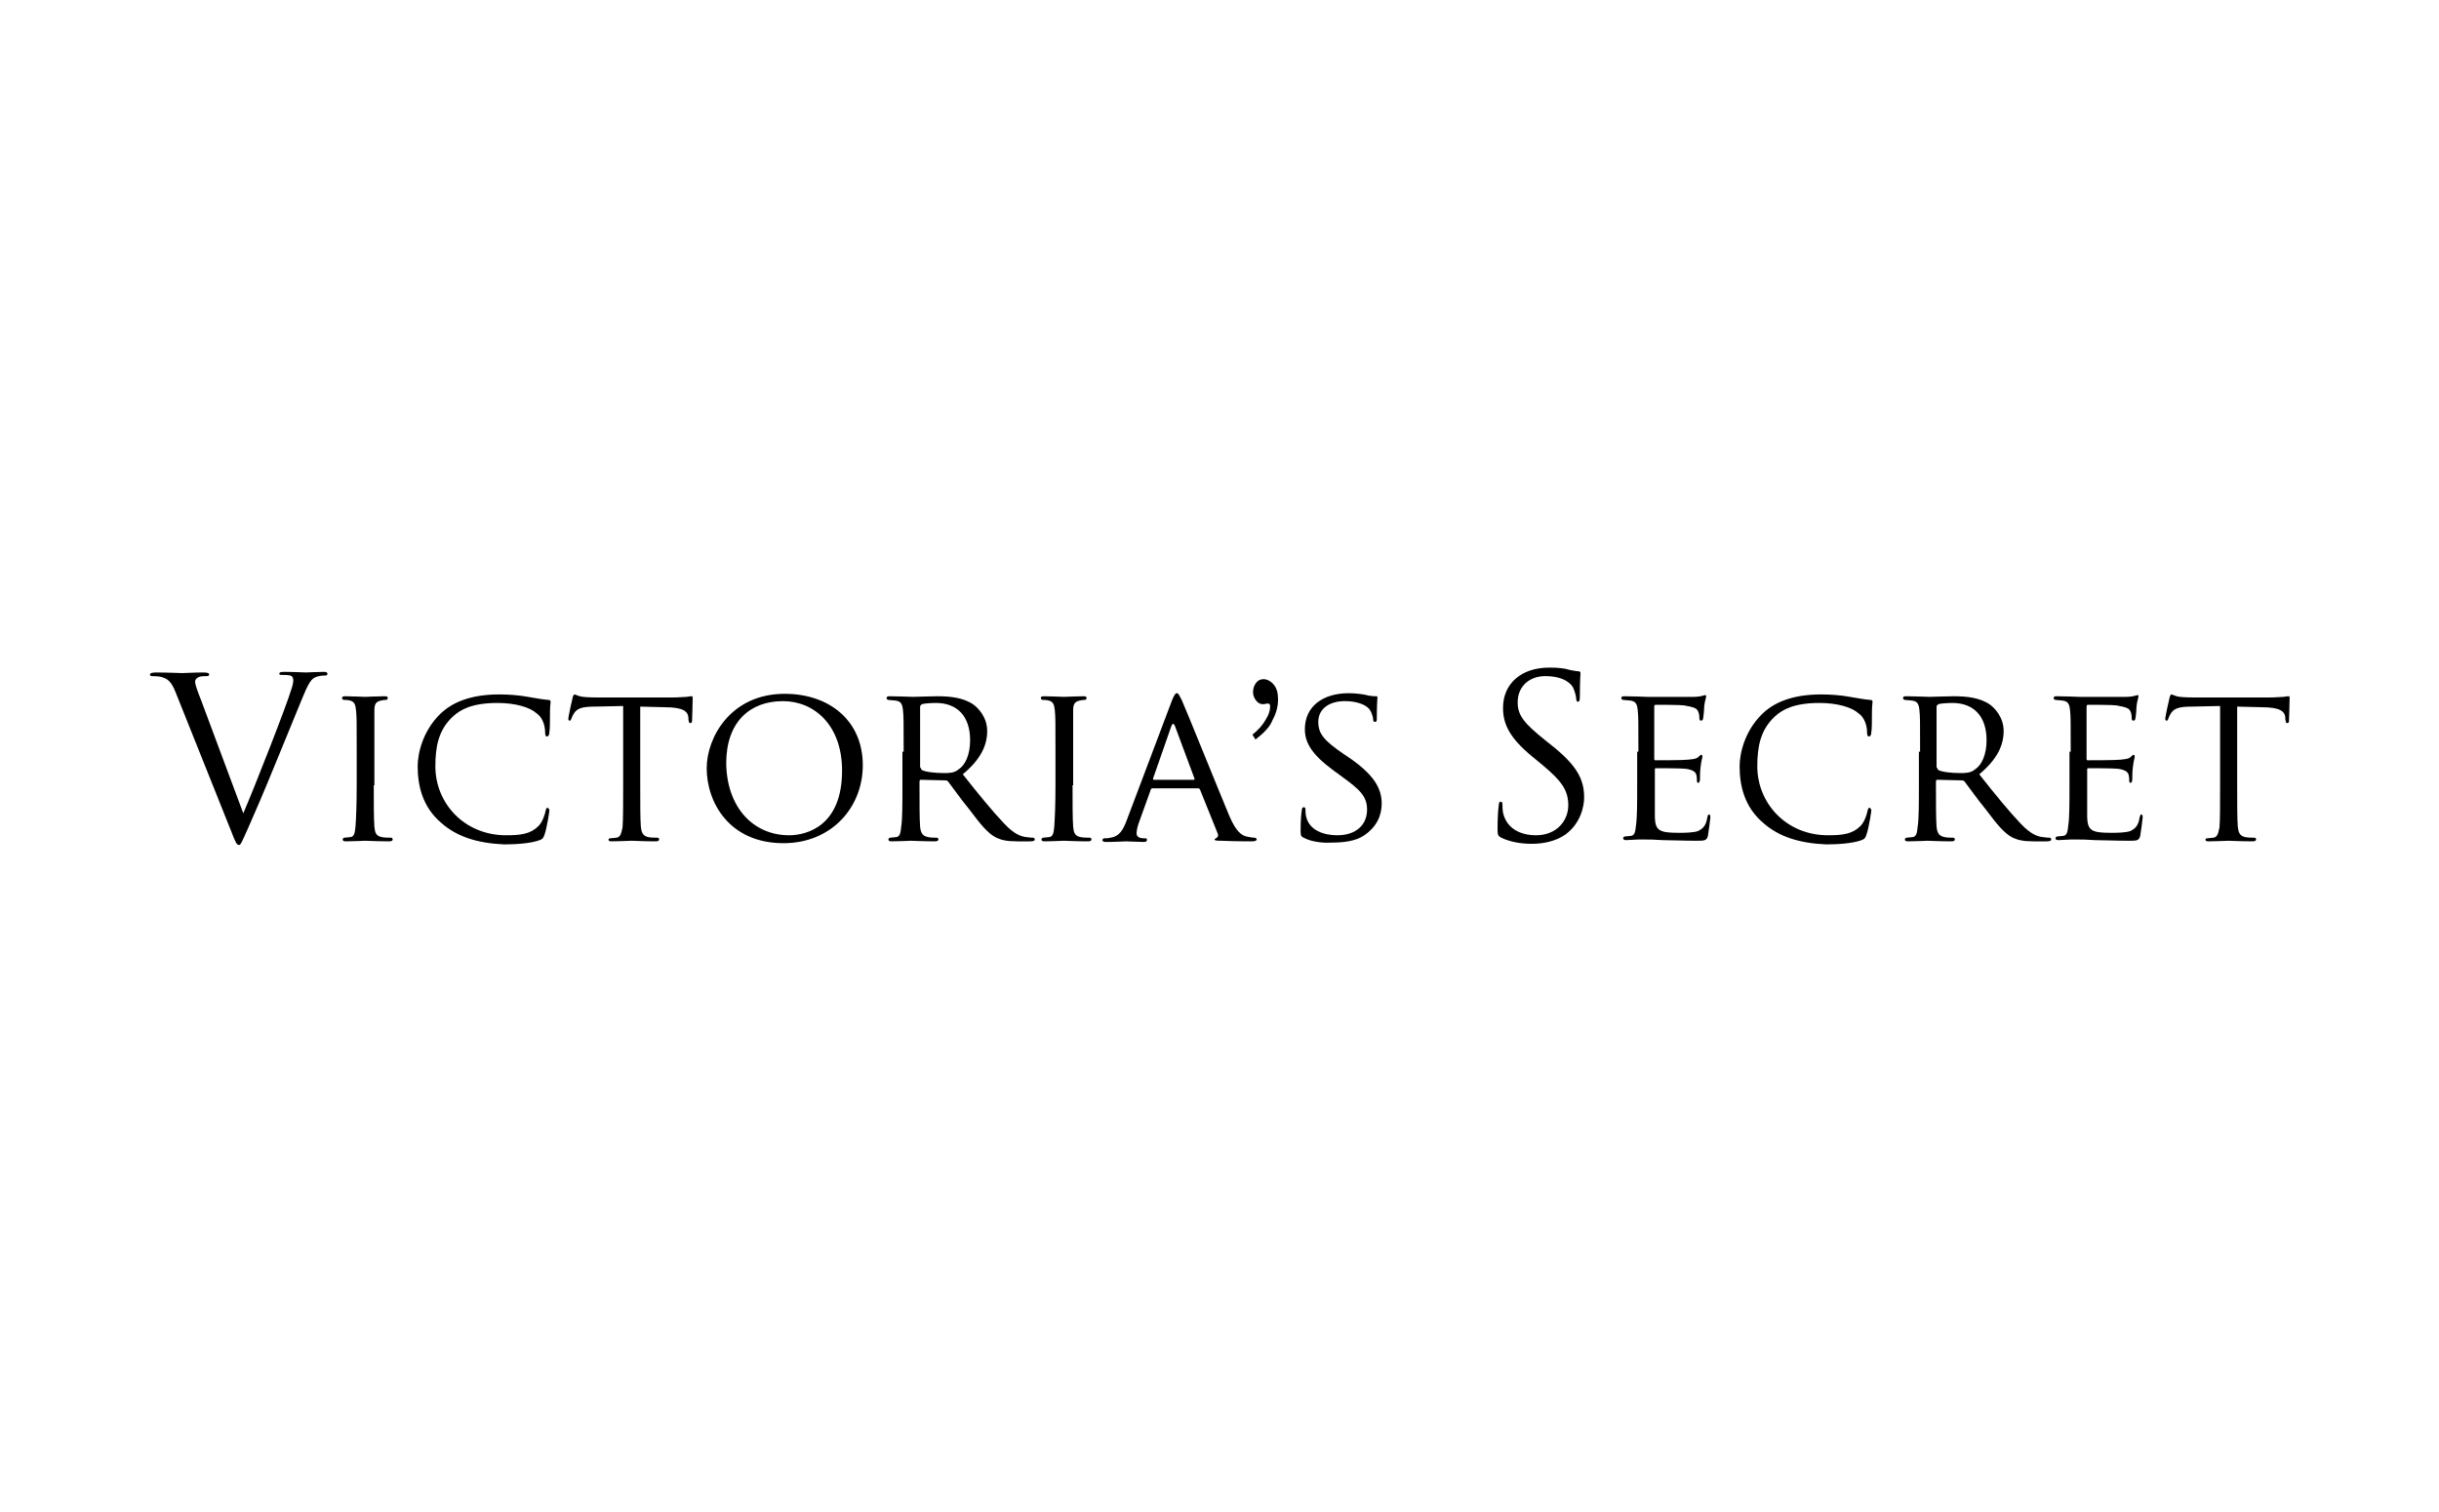
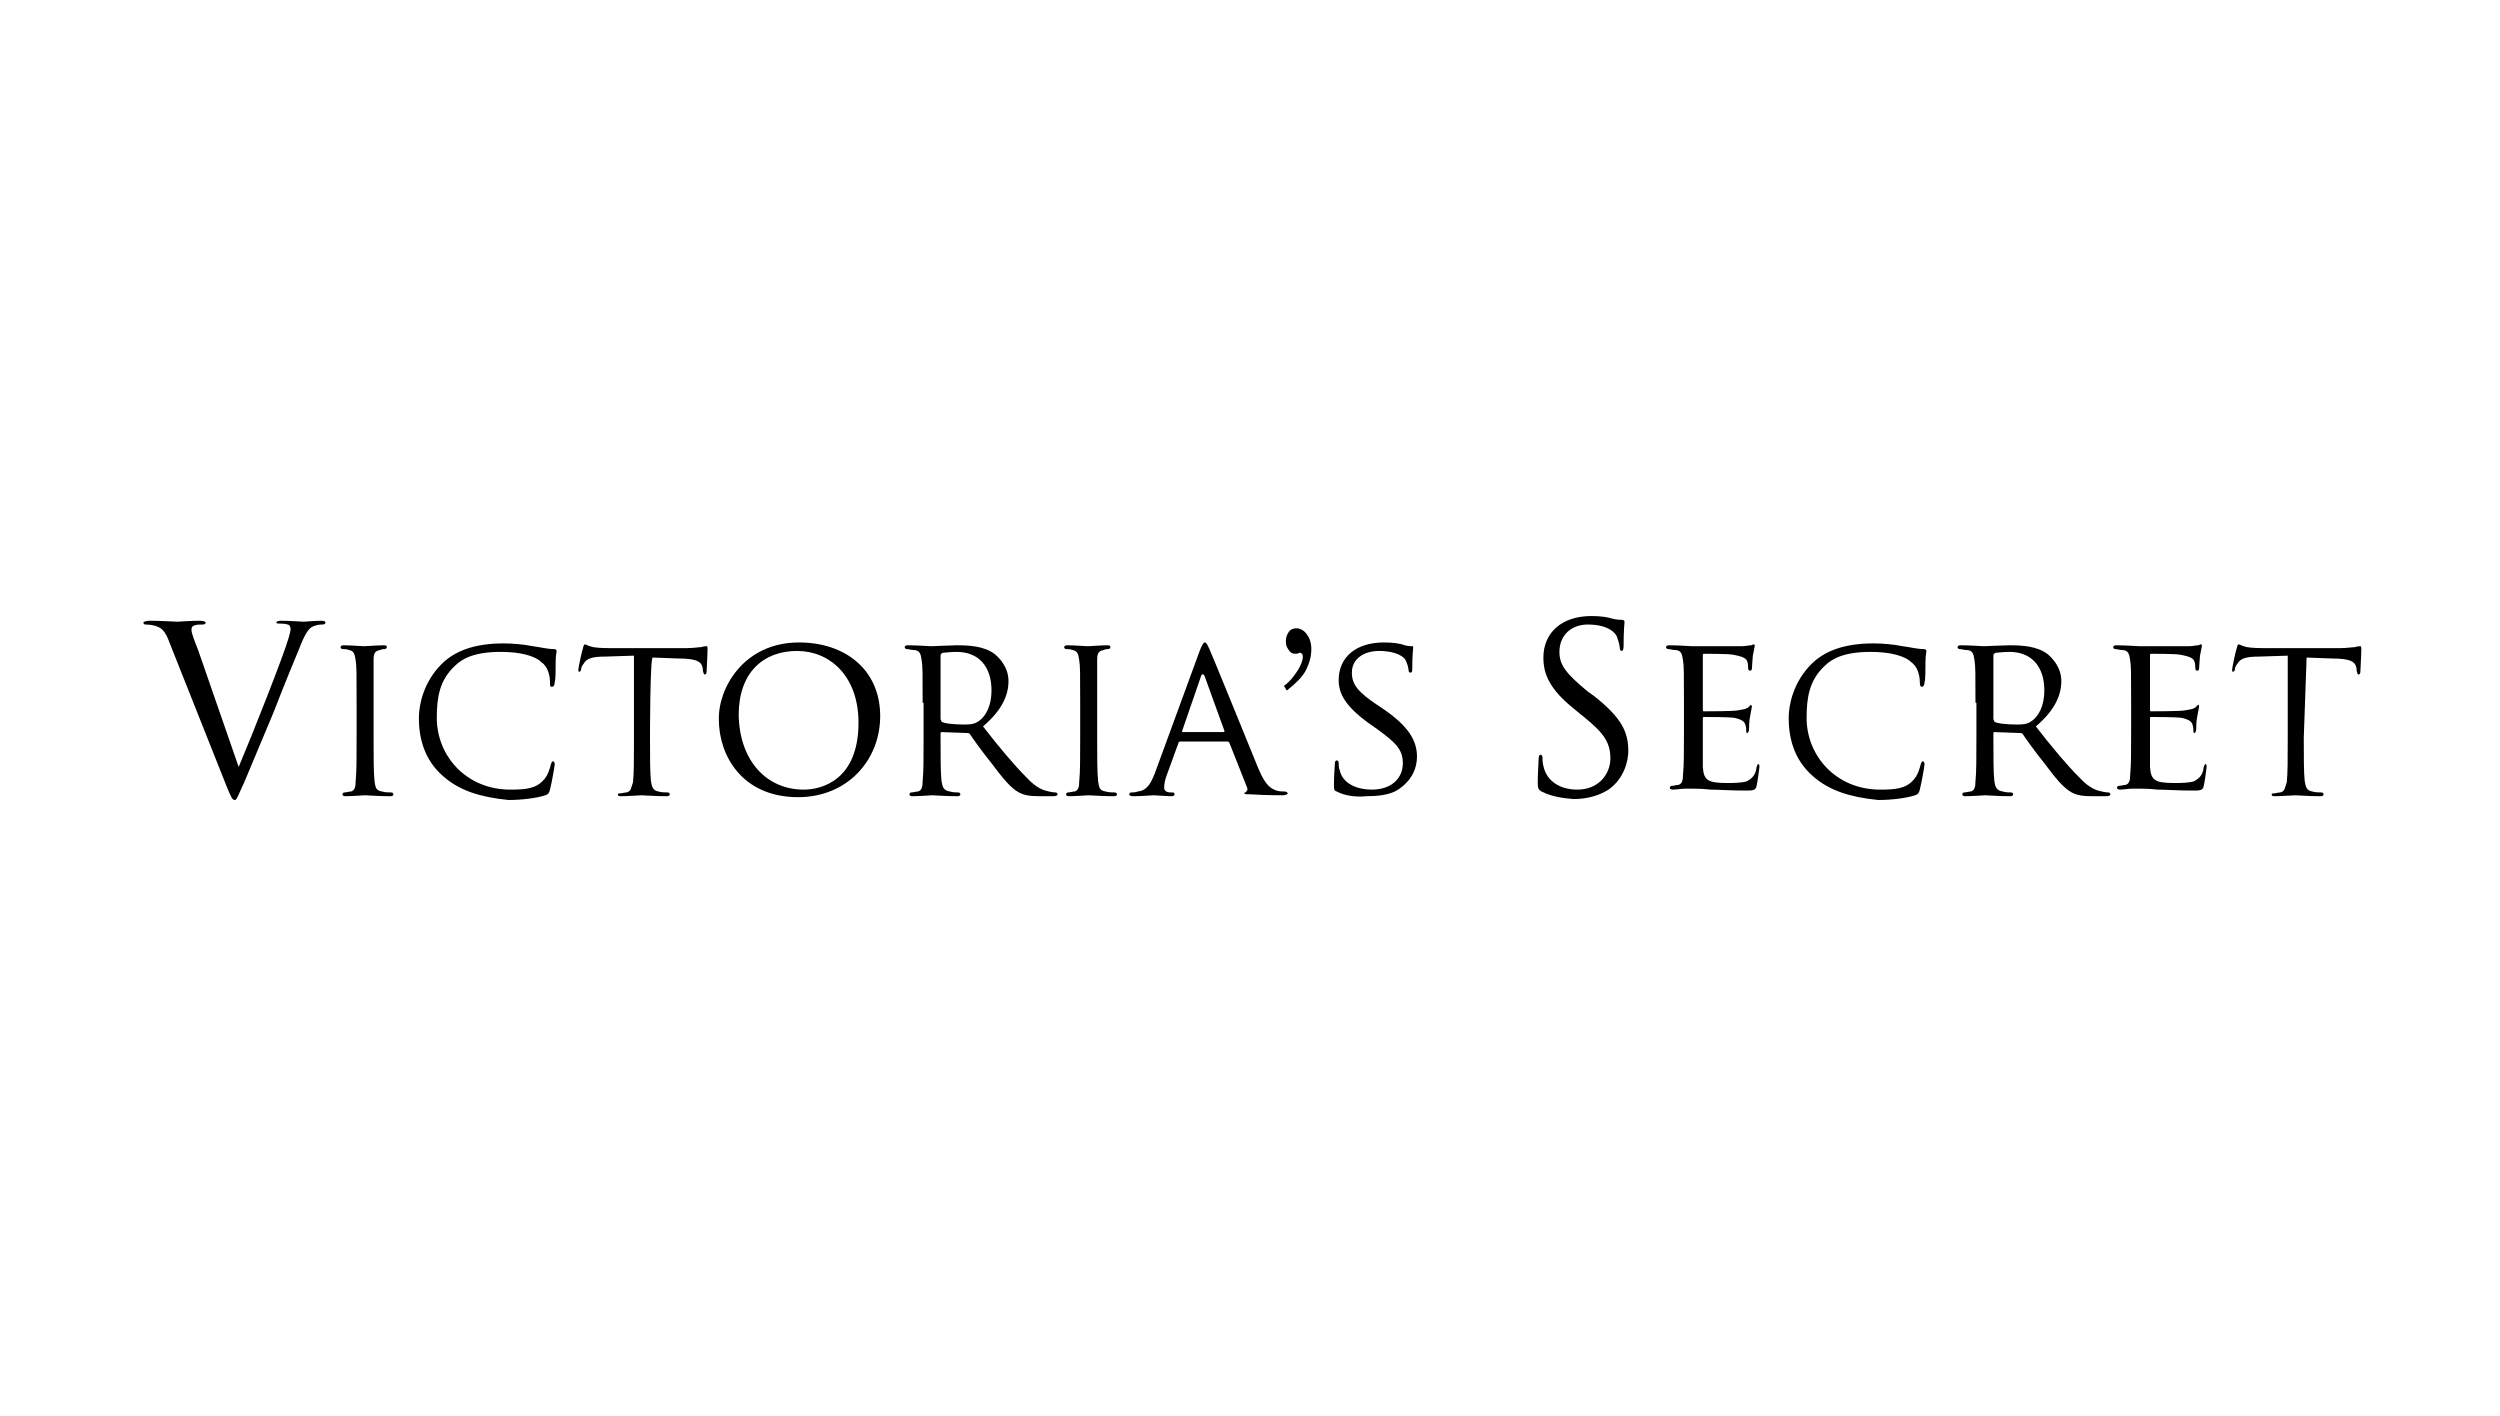
- <svg xmlns="http://www.w3.org/2000/svg" version="1.1" id="Layer_1" x="0px" y="0px" viewBox="0 0 400 248" enable-background="new 0 0 400 248" xml:space="preserve">
+ <svg xmlns="http://www.w3.org/2000/svg" version="1.1" id="Layer_1" x="0px" y="0px" viewBox="67.5 49 265 150" enable-background="new 67.5 49 265 150" xml:space="preserve">
  <g>
-     <path d="M39.9,133.4c2.1-4.9,7.1-17.7,7.9-20.4c0.2-0.6,0.3-1.1,0.3-1.4c0-0.3-0.1-0.7-0.5-0.8c-0.4-0.1-1-0.1-1.4-0.1   c-0.2,0-0.4,0-0.4-0.2c0-0.2,0.2-0.3,0.8-0.3c1.5,0,3.2,0.1,3.6,0.1c0.2,0,1.8-0.1,2.9-0.1c0.4,0,0.6,0.1,0.6,0.3   c0,0.2-0.1,0.3-0.4,0.3c-0.3,0-1.1,0-1.8,0.4c-0.5,0.3-1,1-2,3.5c-0.4,1-2.2,5.4-4.1,10c-2.2,5.4-3.9,9.3-4.7,11.1   c-1,2.2-1.2,2.8-1.5,2.8c-0.4,0-0.6-0.5-1.3-2.3l-9-22.5c-0.8-2.1-1.4-2.5-2.6-2.8c-0.6-0.1-1.2-0.1-1.4-0.1   c-0.2,0-0.3-0.1-0.3-0.3c0-0.2,0.4-0.3,1-0.3c1.8,0,3.9,0.1,4.3,0.1c0.4,0,2-0.1,3.4-0.1c0.7,0,1,0.1,1,0.3c0,0.2-0.1,0.3-0.4,0.3   c-0.4,0-1.1,0-1.4,0.2c-0.4,0.2-0.5,0.5-0.5,0.7c0,0.5,0.4,1.6,1,3.1L39.9,133.4z" />
-     <path d="M61.3,128.8c0,3,0,5.5,0.1,6.8c0.1,0.9,0.2,1.5,1.2,1.7c0.5,0.1,1.2,0.1,1.5,0.1c0.2,0,0.3,0.1,0.3,0.3   c0,0.1-0.1,0.3-0.5,0.3c-1.8,0-3.9-0.1-4-0.1c-0.2,0-2.2,0.1-3.2,0.1c-0.3,0-0.5-0.1-0.5-0.3c0-0.1,0.1-0.3,0.3-0.3   c0.3,0,0.7-0.1,1-0.1c0.6-0.1,0.7-0.7,0.8-1.7c0.1-1.3,0.2-3.7,0.2-6.8v-5.5c0-4.9,0-5.7-0.1-6.7c-0.1-1.1-0.3-1.5-1-1.7   c-0.4-0.1-0.8-0.1-1-0.1c-0.1,0-0.3-0.1-0.3-0.3c0-0.2,0.1-0.3,0.5-0.3c1.1,0,3.1,0.1,3.3,0.1c0.1,0,2.2-0.1,3.2-0.1   c0.4,0,0.5,0.1,0.5,0.3c0,0.1-0.1,0.3-0.3,0.3c-0.2,0-0.4,0-0.8,0.1c-0.9,0.2-1.1,0.6-1.1,1.7c0,1,0,1.9,0,6.7V128.8z" />
-     <path d="M72.4,135c-3.2-2.7-3.9-6.3-3.9-9.3c0-2.1,0.8-5.7,3.6-8.5c1.9-1.9,4.9-3.3,9.8-3.3c1.3,0,3.1,0.1,4.7,0.4   c1.2,0.2,2.2,0.4,3.3,0.5c0.3,0,0.4,0.1,0.4,0.3c0,0.3-0.1,0.6-0.1,1.8c0,1,0,2.8-0.1,3.2c0,0.5-0.2,0.7-0.4,0.7   c-0.2,0-0.3-0.2-0.3-0.7c0-1.2-0.5-2.5-1.4-3.1c-1.1-1-3.5-1.7-6.4-1.7c-4.2,0-6.1,1.1-7.3,2.2c-2.4,2.2-2.9,5-2.9,8.2   c0,6,4.7,11.3,11.6,11.3c2.4,0,4-0.2,5.3-1.5c0.7-0.7,1.1-2,1.2-2.6c0.1-0.3,0.1-0.4,0.3-0.4c0.1,0,0.3,0.2,0.3,0.4   c0,0.2-0.4,2.9-0.8,4c-0.2,0.6-0.3,0.7-0.8,0.9c-1.3,0.5-3.7,0.7-5.8,0.7C78.2,138.3,74.9,137.2,72.4,135z" />
-     <path d="M105,128.8c0,3,0,5.5,0.1,6.8c0.1,0.9,0.3,1.5,1.2,1.7c0.4,0.1,1.2,0.1,1.5,0.1c0.2,0,0.3,0.1,0.3,0.3   c0,0.1-0.1,0.3-0.5,0.3c-1.8,0-3.8-0.1-4-0.1c-0.1,0-2.4,0.1-3.3,0.1c-0.4,0-0.5-0.1-0.5-0.3c0-0.1,0.1-0.2,0.3-0.2   c0.3,0,0.7-0.1,1-0.1c0.7-0.1,0.8-0.8,1-1.7c0.1-1.3,0.1-3.7,0.1-6.8v-13.1l-4.7,0.1c-2,0-2.8,0.3-3.3,1c-0.4,0.6-0.4,0.8-0.5,1   c-0.1,0.3-0.2,0.3-0.3,0.3c-0.1,0-0.2-0.1-0.2-0.3c0-0.3,0.6-3.1,0.7-3.4c0-0.2,0.2-0.6,0.3-0.6c0.2,0,0.6,0.3,1.4,0.4   c0.9,0.1,2.2,0.1,2.5,0.1h12.2c1.1,0,1.8-0.1,2.3-0.1c0.5-0.1,0.8-0.1,0.9-0.1c0.1,0,0.1,0.2,0.1,0.4c0,1-0.1,3.2-0.1,3.6   c0,0.3-0.1,0.4-0.3,0.4s-0.2-0.1-0.3-0.6l0-0.3c-0.1-1-0.8-1.7-3.9-1.7l-4-0.1V128.8z" />
-     <path d="M128.7,113.8c7.3,0,12.8,4.4,12.8,11.7c0,7-5.2,12.8-13,12.8c-8.9,0-12.6-6.7-12.6-12.3C115.9,121,119.8,113.8,128.7,113.8   z M129.4,137c2.9,0,8.7-1.5,8.7-10.6c0-7.5-4.6-11.4-9.7-11.4c-5.4,0-9.3,3.4-9.3,10.2C119.2,132.5,123.6,137,129.4,137z" />
-     <path d="M148.2,123.3c0-4.9,0-5.7-0.1-6.7c-0.1-1.1-0.3-1.6-1.3-1.7c-0.3,0-0.8-0.1-1.1-0.1c-0.1,0-0.3-0.1-0.3-0.3   c0-0.2,0.1-0.3,0.5-0.3c1.5,0,3.6,0.1,3.8,0.1c0.3,0,3.1-0.1,4-0.1c2.1,0,4.3,0.2,6,1.4c0.8,0.6,2.2,2.1,2.2,4.3c0,2.3-1,4.6-4,7.1   c2.6,3.3,4.9,6.1,6.8,8.1c1.7,1.8,2.8,2.1,3.6,2.2c0.6,0.1,1,0.1,1.1,0.1c0.2,0,0.3,0.1,0.3,0.3c0,0.2-0.2,0.3-0.8,0.3h-2   c-1.8,0-2.6-0.2-3.5-0.6c-1.4-0.7-2.6-2.2-4.4-4.6c-1.4-1.7-2.8-3.7-3.5-4.6c-0.1-0.1-0.2-0.2-0.4-0.2l-4.1-0.1   c-0.1,0-0.2,0.1-0.2,0.3v0.7c0,3,0,5.4,0.1,6.7c0.1,0.9,0.3,1.5,1.3,1.7c0.4,0.1,1.1,0.1,1.4,0.1c0.2,0,0.3,0.1,0.3,0.3   c0,0.1-0.1,0.3-0.5,0.3c-1.8,0-3.8-0.1-4-0.1c0,0-2.2,0.1-3.2,0.1c-0.3,0-0.5-0.1-0.5-0.3c0-0.1,0.1-0.3,0.3-0.3   c0.3,0,0.7-0.1,1-0.1c0.6-0.1,0.7-0.7,0.8-1.7c0.2-1.3,0.2-3.7,0.2-6.8V123.3z M151,125.9c0,0.2,0.1,0.3,0.2,0.4   c0.5,0.3,2.1,0.5,3.6,0.5c0.8,0,1.7,0,2.4-0.6c1.1-0.7,1.9-2.4,1.9-4.8c0-3.9-2.1-6.1-5.6-6.1c-1,0-2,0.1-2.3,0.2   c-0.1,0.1-0.3,0.2-0.3,0.4V125.9z" />
-     <path d="M175.9,128.8c0,3,0,5.5,0.1,6.8c0.1,0.9,0.2,1.5,1.2,1.7c0.5,0.1,1.2,0.1,1.5,0.1c0.2,0,0.3,0.1,0.3,0.3   c0,0.1-0.1,0.3-0.5,0.3c-1.8,0-3.9-0.1-4-0.1c-0.2,0-2.2,0.1-3.2,0.1c-0.3,0-0.5-0.1-0.5-0.3c0-0.1,0.1-0.3,0.3-0.3   c0.3,0,0.7-0.1,1-0.1c0.6-0.1,0.7-0.7,0.8-1.7c0.1-1.3,0.2-3.7,0.2-6.8v-5.5c0-4.9,0-5.7-0.1-6.7c-0.1-1.1-0.3-1.5-1-1.7   c-0.4-0.1-0.8-0.1-1-0.1c-0.1,0-0.3-0.1-0.3-0.3c0-0.2,0.1-0.3,0.5-0.3c1.1,0,3.1,0.1,3.3,0.1c0.1,0,2.2-0.1,3.2-0.1   c0.4,0,0.5,0.1,0.5,0.3c0,0.1-0.1,0.3-0.3,0.3c-0.2,0-0.4,0-0.8,0.1c-0.9,0.2-1.1,0.6-1.1,1.7c0,1,0,1.9,0,6.7V128.8z" />
-     <path d="M192.2,114.9c0.4-1,0.6-1.2,0.8-1.2c0.3,0,0.4,0.4,0.8,1.1c0.6,1.3,5.8,14.2,7.8,19c1.2,2.8,2.1,3.2,2.8,3.4   c0.5,0.1,1,0.2,1.3,0.2c0.2,0,0.4,0.1,0.4,0.3c0,0.2-0.4,0.3-0.7,0.3c-0.5,0-2.9,0-5.1-0.1c-0.6,0-1.1,0-1.1-0.2   c0-0.1,0.1-0.1,0.2-0.2c0.2-0.1,0.5-0.3,0.3-0.8l-2.9-7.2c-0.1-0.1-0.1-0.2-0.3-0.2h-7.5c-0.1,0-0.3,0.1-0.3,0.3l-1.8,5   c-0.3,0.8-0.5,1.5-0.5,2.1c0,0.6,0.6,0.8,1.1,0.8h0.3c0.3,0,0.3,0.1,0.3,0.3c0,0.2-0.2,0.3-0.5,0.3c-0.8,0-2.5-0.1-2.9-0.1   c-0.3,0-1.9,0.1-3.3,0.1c-0.4,0-0.6-0.1-0.6-0.3c0-0.1,0.1-0.3,0.3-0.3c0.2,0,0.7,0,1-0.1c1.5-0.2,2.1-1.3,2.7-2.9L192.2,114.9z    M195.8,127.9c0.1,0,0.1-0.1,0.1-0.2l-3.2-8.6c-0.2-0.5-0.4-0.5-0.6,0l-3,8.6c0,0.1,0,0.2,0.1,0.2H195.8z" />
-     <path d="M205.9,121.3l-0.5-0.8c1-0.8,1.7-1.6,2.2-2.5c0.5-0.8,0.7-1.5,0.7-2.1c0-0.2,0-0.3-0.1-0.4c-0.1-0.1-0.1-0.1-0.3-0.1   l-0.2,0c-0.2,0.1-0.5,0.1-0.6,0.1c-0.4,0-0.8-0.2-1.1-0.6c-0.3-0.4-0.5-0.8-0.5-1.4c0-0.6,0.2-1.1,0.5-1.5c0.3-0.4,0.7-0.6,1.2-0.6   c0.6,0,1.2,0.3,1.7,0.9c0.5,0.6,0.7,1.4,0.7,2.4c0,1.2-0.3,2.3-0.9,3.4C208.3,119.2,207.3,120.2,205.9,121.3z" />
-     <path d="M213.8,137.4c-0.4-0.2-0.5-0.3-0.5-1.2c0-1.5,0.1-2.8,0.2-3.3c0-0.3,0.1-0.5,0.3-0.5c0.2,0,0.3,0.1,0.3,0.4   c0,0.3,0,0.7,0.1,1.1c0.5,2.3,2.9,3.1,5.1,3.1c3.2,0,4.9-1.8,4.9-4.2c0-2.2-1.2-3.3-4.1-5.4l-1.5-1.1c-3.5-2.6-4.6-4.5-4.6-6.7   c0-3.7,2.9-5.9,7.2-5.9c1.3,0,2.6,0.2,3.3,0.4c0.6,0.1,0.9,0.1,1.1,0.1c0.3,0,0.3,0,0.3,0.2c0,0.1-0.1,1.2-0.1,3.3   c0,0.5,0,0.7-0.3,0.7c-0.2,0-0.3-0.1-0.3-0.4c0-0.4-0.3-1.2-0.5-1.5c-0.2-0.4-1.3-1.5-4.2-1.5c-2.4,0-4.3,1.2-4.3,3.4   c0,2,1,3.1,4.2,5.3l0.9,0.6c3.9,2.7,5.3,4.9,5.3,7.5c0,1.8-0.7,3.8-3,5.3c-1.4,0.9-3.4,1.1-5.1,1.1   C217,138.3,215.1,138.1,213.8,137.4z" />
-     <path d="M246.2,137.4c-0.5-0.3-0.6-0.4-0.6-1.4c0-1.8,0.1-3.3,0.2-3.9c0-0.4,0.1-0.6,0.3-0.6c0.2,0,0.3,0.1,0.3,0.4   c0,0.3,0,0.8,0.1,1.4c0.6,2.7,3,3.7,5.4,3.7c3.5,0,5.3-2.5,5.3-4.9c0-2.5-1.1-4-4.2-6.6l-1.7-1.4c-3.9-3.2-4.8-5.5-4.8-8   c0-3.9,2.9-6.6,7.6-6.6c1.4,0,2.5,0.1,3.4,0.4c0.7,0.1,1,0.2,1.3,0.2c0.3,0,0.4,0.1,0.4,0.3c0,0.2-0.1,1.4-0.1,3.9   c0,0.6-0.1,0.8-0.3,0.8c-0.2,0-0.3-0.2-0.3-0.5c0-0.4-0.3-1.4-0.5-1.8c-0.2-0.4-1.2-1.9-4.6-1.9c-2.5,0-4.5,1.6-4.5,4.3   c0,2.1,1,3.4,4.5,6.2l1,0.8c4.3,3.4,5.4,5.7,5.4,8.6c0,1.5-0.6,4.3-3.1,6.1c-1.6,1.1-3.6,1.5-5.5,1.5   C249.4,138.4,247.7,138.1,246.2,137.4z" />
-     <path d="M268.7,123.3c0-4.9,0-5.7-0.1-6.7c-0.1-1.1-0.3-1.6-1.3-1.7c-0.3,0-0.8-0.1-1.1-0.1c-0.1,0-0.3-0.1-0.3-0.3   c0-0.2,0.1-0.3,0.5-0.3c1.5,0,3.6,0.1,3.7,0.1c0.2,0,7,0,7.7,0c0.6,0,1.2-0.1,1.5-0.2c0.1,0,0.3-0.1,0.4-0.1c0.1,0,0.1,0.1,0.1,0.3   c0,0.2-0.2,0.6-0.3,1.5c0,0.3-0.1,1.7-0.2,2.1c0,0.1-0.1,0.3-0.3,0.3c-0.2,0-0.3-0.1-0.3-0.4c0-0.2,0-0.7-0.2-1.1   c-0.2-0.5-0.6-0.7-2.3-1c-0.6-0.1-4.3-0.1-4.7-0.1c-0.1,0-0.2,0.1-0.2,0.3v8.5c0,0.2,0,0.3,0.2,0.3c0.4,0,4.7,0,5.4-0.1   c0.8-0.1,1.2-0.1,1.6-0.4c0.2-0.2,0.4-0.4,0.5-0.4c0.1,0,0.2,0.1,0.2,0.3c0,0.2-0.2,0.7-0.3,1.7c-0.1,0.6-0.1,1.8-0.1,2   c0,0.3-0.1,0.6-0.3,0.6c-0.1,0-0.2-0.1-0.2-0.3c0-0.3,0-0.6-0.1-1c-0.1-0.4-0.4-0.8-1.7-1c-0.9-0.1-4.3-0.1-4.9-0.1   c-0.2,0-0.2,0.1-0.2,0.2v2.6c0,1.1,0,4.7,0,5.3c0.1,2.1,0.7,2.5,3.9,2.5c0.8,0,2.4,0,3.2-0.3c0.8-0.4,1.3-0.9,1.5-2.2   c0.1-0.4,0.1-0.5,0.3-0.5c0.2,0,0.2,0.3,0.2,0.5c0,0.2-0.3,2.4-0.4,3c-0.2,0.8-0.6,0.8-1.8,0.8c-2.4,0-4.3-0.1-5.6-0.1   c-1.4-0.1-2.2-0.1-2.7-0.1c-0.1,0-0.7,0-1.4,0c-0.6,0-1.4,0.1-1.9,0.1c-0.3,0-0.5-0.1-0.5-0.3c0-0.1,0.1-0.3,0.3-0.3   c0.3,0,0.7-0.1,1-0.1c0.6-0.1,0.7-0.7,0.8-1.7c0.2-1.3,0.2-3.7,0.2-6.8V123.3z" />
-     <path d="M289.2,135c-3.2-2.7-3.9-6.3-3.9-9.3c0-2.1,0.8-5.7,3.6-8.5c1.9-1.9,4.9-3.3,9.8-3.3c1.3,0,3.1,0.1,4.7,0.4   c1.2,0.2,2.2,0.4,3.3,0.5c0.3,0,0.4,0.1,0.4,0.3c0,0.3-0.1,0.6-0.1,1.8c0,1,0,2.8-0.1,3.2c0,0.5-0.2,0.7-0.4,0.7   c-0.2,0-0.3-0.2-0.3-0.7c0-1.2-0.5-2.5-1.4-3.1c-1.1-1-3.5-1.7-6.4-1.7c-4.2,0-6.1,1.1-7.3,2.2c-2.4,2.2-2.9,5-2.9,8.2   c0,6,4.7,11.3,11.6,11.3c2.4,0,4-0.2,5.3-1.5c0.7-0.7,1.1-2,1.2-2.6c0.1-0.3,0.1-0.4,0.3-0.4c0.1,0,0.3,0.2,0.3,0.4   c0,0.2-0.4,2.9-0.8,4c-0.2,0.6-0.3,0.7-0.8,0.9c-1.3,0.5-3.7,0.7-5.8,0.7C295,138.3,291.7,137.2,289.2,135z" />
-     <path d="M314.9,123.3c0-4.9,0-5.7-0.1-6.7c-0.1-1.1-0.3-1.6-1.3-1.7c-0.3,0-0.8-0.1-1.1-0.1c-0.1,0-0.3-0.1-0.3-0.3   c0-0.2,0.1-0.3,0.5-0.3c1.5,0,3.6,0.1,3.8,0.1c0.3,0,3.1-0.1,4-0.1c2.1,0,4.3,0.2,6,1.4c0.8,0.6,2.2,2.1,2.2,4.3c0,2.3-1,4.6-4,7.1   c2.6,3.3,4.9,6.1,6.8,8.1c1.7,1.8,2.8,2.1,3.6,2.2c0.6,0.1,1,0.1,1.1,0.1c0.2,0,0.3,0.1,0.3,0.3c0,0.2-0.2,0.3-0.8,0.3h-2   c-1.8,0-2.6-0.2-3.5-0.6c-1.4-0.7-2.6-2.2-4.4-4.6c-1.4-1.7-2.8-3.7-3.5-4.6c-0.1-0.1-0.2-0.2-0.4-0.2l-4.1-0.1   c-0.1,0-0.2,0.1-0.2,0.3v0.7c0,3,0,5.4,0.1,6.7c0.1,0.9,0.3,1.5,1.3,1.7c0.4,0.1,1.1,0.1,1.4,0.1c0.2,0,0.3,0.1,0.3,0.3   c0,0.1-0.1,0.3-0.5,0.3c-1.8,0-3.8-0.1-4-0.1c0,0-2.2,0.1-3.2,0.1c-0.3,0-0.5-0.1-0.5-0.3c0-0.1,0.1-0.3,0.3-0.3   c0.3,0,0.7-0.1,1-0.1c0.6-0.1,0.7-0.7,0.8-1.7c0.2-1.3,0.2-3.7,0.2-6.8V123.3z M317.7,125.9c0,0.2,0.1,0.3,0.2,0.4   c0.5,0.3,2.1,0.5,3.6,0.5c0.8,0,1.7,0,2.4-0.6c1.1-0.7,1.9-2.4,1.9-4.8c0-3.9-2.1-6.1-5.6-6.1c-1,0-2,0.1-2.3,0.2   c-0.1,0.1-0.3,0.2-0.3,0.4V125.9z" />
-     <path d="M339.6,123.3c0-4.9,0-5.7-0.1-6.7c-0.1-1.1-0.3-1.6-1.3-1.7c-0.3,0-0.8-0.1-1.1-0.1c-0.1,0-0.3-0.1-0.3-0.3   c0-0.2,0.1-0.3,0.5-0.3c1.5,0,3.6,0.1,3.7,0.1c0.2,0,7,0,7.7,0c0.6,0,1.2-0.1,1.5-0.2c0.1,0,0.3-0.1,0.4-0.1c0.1,0,0.1,0.1,0.1,0.3   c0,0.2-0.2,0.6-0.3,1.5c0,0.3-0.1,1.7-0.2,2.1c0,0.1-0.1,0.3-0.3,0.3c-0.2,0-0.3-0.1-0.3-0.4c0-0.2,0-0.7-0.2-1.1   c-0.2-0.5-0.6-0.7-2.3-1c-0.6-0.1-4.3-0.1-4.7-0.1c-0.1,0-0.2,0.1-0.2,0.3v8.5c0,0.2,0,0.3,0.2,0.3c0.4,0,4.7,0,5.4-0.1   c0.8-0.1,1.2-0.1,1.6-0.4c0.2-0.2,0.4-0.4,0.5-0.4c0.1,0,0.2,0.1,0.2,0.3c0,0.2-0.2,0.7-0.3,1.7c-0.1,0.6-0.1,1.8-0.1,2   c0,0.3-0.1,0.6-0.3,0.6c-0.1,0-0.2-0.1-0.2-0.3c0-0.3,0-0.6-0.1-1c-0.1-0.4-0.4-0.8-1.7-1c-0.9-0.1-4.3-0.1-4.9-0.1   c-0.2,0-0.2,0.1-0.2,0.2v2.6c0,1.1,0,4.7,0,5.3c0.1,2.1,0.7,2.5,3.9,2.5c0.8,0,2.4,0,3.2-0.3c0.8-0.4,1.3-0.9,1.5-2.2   c0.1-0.4,0.1-0.5,0.3-0.5c0.2,0,0.2,0.3,0.2,0.5c0,0.2-0.3,2.4-0.4,3c-0.2,0.8-0.6,0.8-1.8,0.8c-2.4,0-4.3-0.1-5.6-0.1   c-1.4-0.1-2.2-0.1-2.7-0.1c-0.1,0-0.7,0-1.4,0c-0.6,0-1.4,0.1-1.9,0.1c-0.3,0-0.5-0.1-0.5-0.3c0-0.1,0.1-0.3,0.3-0.3   c0.3,0,0.7-0.1,1-0.1c0.6-0.1,0.7-0.7,0.8-1.7c0.2-1.3,0.2-3.7,0.2-6.8V123.3z" />
-     <path d="M366.9,128.8c0,3,0,5.5,0.1,6.8c0.1,0.9,0.3,1.5,1.2,1.7c0.4,0.1,1.2,0.1,1.5,0.1c0.2,0,0.3,0.1,0.3,0.3   c0,0.1-0.1,0.3-0.5,0.3c-1.8,0-3.8-0.1-4-0.1c-0.1,0-2.4,0.1-3.3,0.1c-0.4,0-0.5-0.1-0.5-0.3c0-0.1,0.1-0.2,0.3-0.2   c0.3,0,0.7-0.1,1-0.1c0.7-0.1,0.8-0.8,1-1.7c0.1-1.3,0.1-3.7,0.1-6.8v-13.1l-4.7,0.1c-2,0-2.8,0.3-3.3,1c-0.4,0.6-0.4,0.8-0.5,1   c-0.1,0.3-0.2,0.3-0.3,0.3c-0.1,0-0.2-0.1-0.2-0.3c0-0.3,0.6-3.1,0.7-3.4c0-0.2,0.2-0.6,0.3-0.6c0.2,0,0.6,0.3,1.4,0.4   c0.9,0.1,2.2,0.1,2.5,0.1h12.2c1.1,0,1.8-0.1,2.3-0.1c0.5-0.1,0.8-0.1,0.9-0.1c0.1,0,0.1,0.2,0.1,0.4c0,1-0.1,3.2-0.1,3.6   c0,0.3-0.1,0.4-0.3,0.4s-0.2-0.1-0.3-0.6l0-0.3c-0.1-1-0.8-1.7-3.9-1.7l-4-0.1V128.8z" />
+     <path d="M92.8,130.3c1.4-3.3,4.8-11.9,5.3-13.7c0.1-0.4,0.2-0.7,0.2-0.9c0-0.2-0.1-0.5-0.3-0.5c-0.3-0.1-0.7-0.1-0.9-0.1   c-0.1,0-0.3,0-0.3-0.1s0.1-0.2,0.5-0.2c1,0,2.1,0.1,2.4,0.1c0.1,0,1.2-0.1,1.9-0.1c0.3,0,0.4,0.1,0.4,0.2c0,0.1-0.1,0.2-0.3,0.2   c-0.2,0-0.7,0-1.2,0.3c-0.3,0.2-0.7,0.7-1.3,2.3c-0.3,0.7-1.5,3.6-2.7,6.7c-1.5,3.6-2.6,6.2-3.1,7.4c-0.7,1.5-0.8,1.9-1,1.9   c-0.3,0-0.4-0.3-0.9-1.5l-6-15.1c-0.5-1.4-0.9-1.7-1.7-1.9c-0.4-0.1-0.8-0.1-0.9-0.1s-0.2-0.1-0.2-0.2s0.3-0.2,0.7-0.2   c1.2,0,2.6,0.1,2.9,0.1s1.3-0.1,2.3-0.1c0.5,0,0.7,0.1,0.7,0.2c0,0.1-0.1,0.2-0.3,0.2c-0.3,0-0.7,0-0.9,0.1   c-0.3,0.1-0.3,0.3-0.3,0.5c0,0.3,0.3,1.1,0.7,2.1L92.8,130.3z" />
+     <path d="M107.1,127.2c0,2,0,3.7,0.1,4.6c0.1,0.6,0.1,1,0.8,1.1c0.3,0.1,0.8,0.1,1,0.1c0.1,0,0.2,0.1,0.2,0.2c0,0.1-0.1,0.2-0.3,0.2   c-1.2,0-2.6-0.1-2.7-0.1c-0.1,0-1.5,0.1-2.1,0.1c-0.2,0-0.3-0.1-0.3-0.2c0-0.1,0.1-0.2,0.2-0.2c0.2,0,0.5-0.1,0.7-0.1   c0.4-0.1,0.5-0.5,0.5-1.1c0.1-0.9,0.1-2.5,0.1-4.6v-3.7c0-3.3,0-3.8-0.1-4.5c-0.1-0.7-0.2-1-0.7-1.1c-0.3-0.1-0.5-0.1-0.7-0.1   c-0.1,0-0.2-0.1-0.2-0.2s0.1-0.2,0.3-0.2c0.7,0,2.1,0.1,2.2,0.1c0.1,0,1.5-0.1,2.1-0.1c0.3,0,0.3,0.1,0.3,0.2   c0,0.1-0.1,0.2-0.2,0.2s-0.3,0-0.5,0.1c-0.6,0.1-0.7,0.4-0.7,1.1c0,0.7,0,1.3,0,4.5L107.1,127.2L107.1,127.2z" />
+     <path d="M114.5,131.3c-2.1-1.8-2.6-4.2-2.6-6.2c0-1.4,0.5-3.8,2.4-5.7c1.3-1.3,3.3-2.2,6.6-2.2c0.9,0,2.1,0.1,3.1,0.3   c0.8,0.1,1.5,0.3,2.2,0.3c0.2,0,0.3,0.1,0.3,0.2c0,0.2-0.1,0.4-0.1,1.2c0,0.7,0,1.9-0.1,2.1c0,0.3-0.1,0.5-0.3,0.5   s-0.2-0.1-0.2-0.5c0-0.8-0.3-1.7-0.9-2.1c-0.7-0.7-2.3-1.1-4.3-1.1c-2.8,0-4.1,0.7-4.9,1.5c-1.6,1.5-1.9,3.3-1.9,5.5   c0,4,3.1,7.6,7.8,7.6c1.6,0,2.7-0.1,3.5-1c0.5-0.5,0.7-1.3,0.8-1.7c0.1-0.2,0.1-0.3,0.2-0.3c0.1,0,0.2,0.1,0.2,0.3   s-0.3,1.9-0.5,2.7c-0.1,0.4-0.2,0.5-0.5,0.6c-0.9,0.3-2.5,0.5-3.9,0.5C118.4,133.5,116.2,132.8,114.5,131.3z" />
+     <path d="M136.4,127.2c0,2,0,3.7,0.1,4.6c0.1,0.6,0.2,1,0.8,1.1c0.3,0.1,0.8,0.1,1,0.1c0.1,0,0.2,0.1,0.2,0.2c0,0.1-0.1,0.2-0.3,0.2   c-1.2,0-2.5-0.1-2.7-0.1c-0.1,0-1.6,0.1-2.2,0.1c-0.3,0-0.3-0.1-0.3-0.2c0-0.1,0.1-0.1,0.2-0.1c0.2,0,0.5-0.1,0.7-0.1   c0.5-0.1,0.5-0.5,0.7-1.1c0.1-0.9,0.1-2.5,0.1-4.6v-8.8l-3.1,0.1c-1.3,0-1.9,0.2-2.2,0.7c-0.3,0.4-0.3,0.5-0.3,0.7   c-0.1,0.2-0.1,0.2-0.2,0.2s-0.1-0.1-0.1-0.2c0-0.2,0.4-2.1,0.5-2.3c0-0.1,0.1-0.4,0.2-0.4c0.1,0,0.4,0.2,0.9,0.3   c0.6,0.1,1.5,0.1,1.7,0.1h8.2c0.7,0,1.2-0.1,1.5-0.1c0.3-0.1,0.5-0.1,0.6-0.1c0.1,0,0.1,0.1,0.1,0.3c0,0.7-0.1,2.1-0.1,2.4   c0,0.2-0.1,0.3-0.2,0.3s-0.1-0.1-0.2-0.4v-0.2c-0.1-0.7-0.5-1.1-2.6-1.1l-2.7-0.1C136.4,118.5,136.4,127.2,136.4,127.2z" />
+     <path d="M152.2,117.1c4.9,0,8.6,2.9,8.6,7.8c0,4.7-3.5,8.6-8.7,8.6c-6,0-8.4-4.5-8.4-8.2C143.6,122,146.3,117.1,152.2,117.1z    M152.7,132.7c1.9,0,5.8-1,5.8-7.1c0-5-3.1-7.6-6.5-7.6c-3.6,0-6.2,2.3-6.2,6.8C145.9,129.7,148.8,132.7,152.7,132.7z" />
+     <path d="M165.3,123.5c0-3.3,0-3.8-0.1-4.5c-0.1-0.7-0.2-1.1-0.9-1.1c-0.2,0-0.5-0.1-0.7-0.1c-0.1,0-0.2-0.1-0.2-0.2   s0.1-0.2,0.3-0.2c1,0,2.4,0.1,2.5,0.1c0.2,0,2.1-0.1,2.7-0.1c1.4,0,2.9,0.1,4,0.9c0.5,0.4,1.5,1.4,1.5,2.9c0,1.5-0.7,3.1-2.7,4.8   c1.7,2.2,3.3,4.1,4.6,5.4c1.1,1.2,1.9,1.4,2.4,1.5c0.4,0.1,0.7,0.1,0.7,0.1c0.1,0,0.2,0.1,0.2,0.2s-0.1,0.2-0.5,0.2h-1.3   c-1.2,0-1.7-0.1-2.3-0.4c-0.9-0.5-1.7-1.5-2.9-3.1c-0.9-1.1-1.9-2.5-2.3-3.1c-0.1-0.1-0.1-0.1-0.3-0.1l-2.7-0.1   c-0.1,0-0.1,0.1-0.1,0.2v0.5c0,2,0,3.6,0.1,4.5c0.1,0.6,0.2,1,0.9,1.1c0.3,0.1,0.7,0.1,0.9,0.1c0.1,0,0.2,0.1,0.2,0.2   c0,0.1-0.1,0.2-0.3,0.2c-1.2,0-2.5-0.1-2.7-0.1c0,0-1.5,0.1-2.1,0.1c-0.2,0-0.3-0.1-0.3-0.2c0-0.1,0.1-0.2,0.2-0.2   c0.2,0,0.5-0.1,0.7-0.1c0.4-0.1,0.5-0.5,0.5-1.1c0.1-0.9,0.1-2.5,0.1-4.6v-3.7H165.3z M167.2,125.2c0,0.1,0.1,0.2,0.1,0.3   c0.3,0.2,1.4,0.3,2.4,0.3c0.5,0,1.1,0,1.6-0.4c0.7-0.5,1.3-1.6,1.3-3.2c0-2.6-1.4-4.1-3.7-4.1c-0.7,0-1.3,0.1-1.5,0.1   c-0.1,0.1-0.2,0.1-0.2,0.3L167.2,125.2L167.2,125.2z" />
+     <path d="M183.8,127.2c0,2,0,3.7,0.1,4.6c0.1,0.6,0.1,1,0.8,1.1c0.3,0.1,0.8,0.1,1,0.1c0.1,0,0.2,0.1,0.2,0.2c0,0.1-0.1,0.2-0.3,0.2   c-1.2,0-2.6-0.1-2.7-0.1c-0.1,0-1.5,0.1-2.1,0.1c-0.2,0-0.3-0.1-0.3-0.2c0-0.1,0.1-0.2,0.2-0.2c0.2,0,0.5-0.1,0.7-0.1   c0.4-0.1,0.5-0.5,0.5-1.1c0.1-0.9,0.1-2.5,0.1-4.6v-3.7c0-3.3,0-3.8-0.1-4.5c-0.1-0.7-0.2-1-0.7-1.1c-0.3-0.1-0.5-0.1-0.7-0.1   c-0.1,0-0.2-0.1-0.2-0.2s0.1-0.2,0.3-0.2c0.7,0,2.1,0.1,2.2,0.1c0.1,0,1.5-0.1,2.1-0.1c0.3,0,0.3,0.1,0.3,0.2   c0,0.1-0.1,0.2-0.2,0.2s-0.3,0-0.5,0.1c-0.6,0.1-0.7,0.4-0.7,1.1c0,0.7,0,1.3,0,4.5L183.8,127.2L183.8,127.2z" />
+     <path d="M194.7,117.9c0.3-0.7,0.4-0.8,0.5-0.8c0.2,0,0.3,0.3,0.5,0.7c0.4,0.9,3.9,9.5,5.2,12.7c0.8,1.9,1.4,2.1,1.9,2.3   c0.3,0.1,0.7,0.1,0.9,0.1c0.1,0,0.3,0.1,0.3,0.2s-0.3,0.2-0.5,0.2c-0.3,0-1.9,0-3.4-0.1c-0.4,0-0.7,0-0.7-0.1   c0-0.1,0.1-0.1,0.1-0.1c0.1-0.1,0.3-0.2,0.2-0.5l-1.9-4.8c-0.1-0.1-0.1-0.1-0.2-0.1h-5c-0.1,0-0.2,0.1-0.2,0.2l-1.2,3.3   c-0.2,0.5-0.3,1-0.3,1.4c0,0.4,0.4,0.5,0.7,0.5h0.2c0.2,0,0.2,0.1,0.2,0.2s-0.1,0.2-0.3,0.2c-0.5,0-1.7-0.1-1.9-0.1   c-0.2,0-1.3,0.1-2.2,0.1c-0.3,0-0.4-0.1-0.4-0.2c0-0.1,0.1-0.2,0.2-0.2s0.5,0,0.7-0.1c1-0.1,1.4-0.9,1.8-1.9L194.7,117.9z    M197.2,126.6c0.1,0,0.1-0.1,0.1-0.1l-2.1-5.8c-0.1-0.3-0.3-0.3-0.4,0l-2,5.8c0,0.1,0,0.1,0.1,0.1H197.2z" />
+     <path d="M203.9,122.2l-0.3-0.5c0.7-0.5,1.1-1.1,1.5-1.7c0.3-0.5,0.5-1,0.5-1.4c0-0.1,0-0.2-0.1-0.3s-0.1-0.1-0.2-0.1h-0.1   c-0.1,0.1-0.3,0.1-0.4,0.1c-0.3,0-0.5-0.1-0.7-0.4c-0.2-0.3-0.3-0.5-0.3-0.9s0.1-0.7,0.3-1c0.2-0.3,0.5-0.4,0.8-0.4   c0.4,0,0.8,0.2,1.1,0.6c0.3,0.4,0.5,0.9,0.5,1.6c0,0.8-0.2,1.5-0.6,2.3C205.5,120.8,204.9,121.4,203.9,122.2z" />
+     <path d="M209.2,132.9c-0.3-0.1-0.3-0.2-0.3-0.8c0-1,0.1-1.9,0.1-2.2c0-0.2,0.1-0.3,0.2-0.3s0.2,0.1,0.2,0.3c0,0.2,0,0.5,0.1,0.7   c0.3,1.5,1.9,2.1,3.4,2.1c2.1,0,3.3-1.2,3.3-2.8c0-1.5-0.8-2.2-2.7-3.6l-1-0.7c-2.3-1.7-3.1-3-3.1-4.5c0-2.5,1.9-4,4.8-4   c0.9,0,1.7,0.1,2.2,0.3c0.4,0.1,0.6,0.1,0.7,0.1c0.2,0,0.2,0,0.2,0.1c0,0.1-0.1,0.8-0.1,2.2c0,0.3,0,0.5-0.2,0.5   c-0.1,0-0.2-0.1-0.2-0.3c0-0.3-0.2-0.8-0.3-1c-0.1-0.3-0.9-1-2.8-1c-1.6,0-2.9,0.8-2.9,2.3c0,1.3,0.7,2.1,2.8,3.5l0.6,0.4   c2.6,1.8,3.5,3.3,3.5,5c0,1.2-0.5,2.5-2,3.5c-0.9,0.6-2.3,0.7-3.4,0.7C211.4,133.5,210.1,133.4,209.2,132.9z" />
+     <path d="M230.9,132.9c-0.3-0.2-0.4-0.3-0.4-0.9c0-1.2,0.1-2.2,0.1-2.6c0-0.3,0.1-0.4,0.2-0.4s0.2,0.1,0.2,0.3c0,0.2,0,0.5,0.1,0.9   c0.4,1.8,2,2.5,3.6,2.5c2.3,0,3.5-1.7,3.5-3.3c0-1.7-0.7-2.7-2.8-4.4l-1.1-0.9c-2.6-2.1-3.2-3.7-3.2-5.4c0-2.6,1.9-4.4,5.1-4.4   c0.9,0,1.7,0.1,2.3,0.3c0.5,0.1,0.7,0.1,0.9,0.1s0.3,0.1,0.3,0.2s-0.1,0.9-0.1,2.6c0,0.4-0.1,0.5-0.2,0.5c-0.1,0-0.2-0.1-0.2-0.3   c0-0.3-0.2-0.9-0.3-1.2c-0.1-0.3-0.8-1.3-3.1-1.3c-1.7,0-3,1.1-3,2.9c0,1.4,0.7,2.3,3,4.2l0.7,0.5c2.9,2.3,3.6,3.8,3.6,5.8   c0,1-0.4,2.9-2.1,4.1c-1.1,0.7-2.4,1-3.7,1C233,133.6,231.9,133.4,230.9,132.9z" />
+     <path d="M246,123.5c0-3.3,0-3.8-0.1-4.5c-0.1-0.7-0.2-1.1-0.9-1.1c-0.2,0-0.5-0.1-0.7-0.1c-0.1,0-0.2-0.1-0.2-0.2s0.1-0.2,0.3-0.2   c1,0,2.4,0.1,2.5,0.1c0.1,0,4.7,0,5.2,0c0.4,0,0.8-0.1,1-0.1c0.1,0,0.2-0.1,0.3-0.1s0.1,0.1,0.1,0.2c0,0.1-0.1,0.4-0.2,1   c0,0.2-0.1,1.1-0.1,1.4c0,0.1-0.1,0.2-0.2,0.2c-0.1,0-0.2-0.1-0.2-0.3c0-0.1,0-0.5-0.1-0.7c-0.1-0.3-0.4-0.5-1.5-0.7   c-0.4-0.1-2.9-0.1-3.1-0.1c-0.1,0-0.1,0.1-0.1,0.2v5.7c0,0.1,0,0.2,0.1,0.2c0.3,0,3.1,0,3.6-0.1c0.5-0.1,0.8-0.1,1.1-0.3   c0.1-0.1,0.3-0.3,0.3-0.3s0.1,0.1,0.1,0.2s-0.1,0.5-0.2,1.1c-0.1,0.4-0.1,1.2-0.1,1.3c0,0.2-0.1,0.4-0.2,0.4   c-0.1,0-0.1-0.1-0.1-0.2c0-0.2,0-0.4-0.1-0.7c-0.1-0.3-0.3-0.5-1.1-0.7c-0.6-0.1-2.9-0.1-3.3-0.1c-0.1,0-0.1,0.1-0.1,0.1v1.7   c0,0.7,0,3.1,0,3.5c0.1,1.4,0.5,1.7,2.6,1.7c0.5,0,1.6,0,2.1-0.2c0.5-0.3,0.9-0.6,1-1.5c0.1-0.3,0.1-0.3,0.2-0.3s0.1,0.2,0.1,0.3   s-0.2,1.6-0.3,2c-0.1,0.5-0.4,0.5-1.2,0.5c-1.6,0-2.9-0.1-3.7-0.1c-0.9-0.1-1.5-0.1-1.8-0.1c-0.1,0-0.5,0-0.9,0   c-0.4,0-0.9,0.1-1.3,0.1c-0.2,0-0.3-0.1-0.3-0.2c0-0.1,0.1-0.2,0.2-0.2c0.2,0,0.5-0.1,0.7-0.1c0.4-0.1,0.5-0.5,0.5-1.1   c0.1-0.9,0.1-2.5,0.1-4.6v-3.5H246z" />
+     <path d="M259.7,131.3c-2.1-1.8-2.6-4.2-2.6-6.2c0-1.4,0.5-3.8,2.4-5.7c1.3-1.3,3.3-2.2,6.6-2.2c0.9,0,2.1,0.1,3.1,0.3   c0.8,0.1,1.5,0.3,2.2,0.3c0.2,0,0.3,0.1,0.3,0.2c0,0.2-0.1,0.4-0.1,1.2c0,0.7,0,1.9-0.1,2.1c0,0.3-0.1,0.5-0.3,0.5   c-0.1,0-0.2-0.1-0.2-0.5c0-0.8-0.3-1.7-0.9-2.1c-0.7-0.7-2.3-1.1-4.3-1.1c-2.8,0-4.1,0.7-4.9,1.5c-1.6,1.5-1.9,3.3-1.9,5.5   c0,4,3.1,7.6,7.8,7.6c1.6,0,2.7-0.1,3.5-1c0.5-0.5,0.7-1.3,0.8-1.7c0.1-0.2,0.1-0.3,0.2-0.3c0.1,0,0.2,0.1,0.2,0.3   s-0.3,1.9-0.5,2.7c-0.1,0.4-0.2,0.5-0.5,0.6c-0.9,0.3-2.5,0.5-3.9,0.5C263.6,133.5,261.4,132.8,259.7,131.3z" />
+     <path d="M276.9,123.5c0-3.3,0-3.8-0.1-4.5c-0.1-0.7-0.2-1.1-0.9-1.1c-0.2,0-0.5-0.1-0.7-0.1c-0.1,0-0.2-0.1-0.2-0.2   s0.1-0.2,0.3-0.2c1,0,2.4,0.1,2.5,0.1c0.2,0,2.1-0.1,2.7-0.1c1.4,0,2.9,0.1,4,0.9c0.5,0.4,1.5,1.4,1.5,2.9c0,1.5-0.7,3.1-2.7,4.8   c1.7,2.2,3.3,4.1,4.6,5.4c1.1,1.2,1.9,1.4,2.4,1.5c0.4,0.1,0.7,0.1,0.7,0.1c0.1,0,0.2,0.1,0.2,0.2s-0.1,0.2-0.5,0.2h-1.3   c-1.2,0-1.7-0.1-2.3-0.4c-0.9-0.5-1.7-1.5-2.9-3.1c-0.9-1.1-1.9-2.5-2.3-3.1c-0.1-0.1-0.1-0.1-0.3-0.1l-2.7-0.1   c-0.1,0-0.1,0.1-0.1,0.2v0.5c0,2,0,3.6,0.1,4.5c0.1,0.6,0.2,1,0.9,1.1c0.3,0.1,0.7,0.1,0.9,0.1c0.1,0,0.2,0.1,0.2,0.2   c0,0.1-0.1,0.2-0.3,0.2c-1.2,0-2.5-0.1-2.7-0.1c0,0-1.5,0.1-2.1,0.1c-0.2,0-0.3-0.1-0.3-0.2c0-0.1,0.1-0.2,0.2-0.2   c0.2,0,0.5-0.1,0.7-0.1c0.4-0.1,0.5-0.5,0.5-1.1c0.1-0.9,0.1-2.5,0.1-4.6v-3.7H276.9z M278.8,125.2c0,0.1,0.1,0.2,0.1,0.3   c0.3,0.2,1.4,0.3,2.4,0.3c0.5,0,1.1,0,1.6-0.4c0.7-0.5,1.3-1.6,1.3-3.2c0-2.6-1.4-4.1-3.7-4.1c-0.7,0-1.3,0.1-1.5,0.1   c-0.1,0.1-0.2,0.1-0.2,0.3L278.8,125.2L278.8,125.2z" />
+     <path d="M293.4,123.5c0-3.3,0-3.8-0.1-4.5c-0.1-0.7-0.2-1.1-0.9-1.1c-0.2,0-0.5-0.1-0.7-0.1c-0.1,0-0.2-0.1-0.2-0.2   s0.1-0.2,0.3-0.2c1,0,2.4,0.1,2.5,0.1c0.1,0,4.7,0,5.2,0c0.4,0,0.8-0.1,1-0.1c0.1,0,0.2-0.1,0.3-0.1c0.1,0,0.1,0.1,0.1,0.2   c0,0.1-0.1,0.4-0.2,1c0,0.2-0.1,1.1-0.1,1.4c0,0.1-0.1,0.2-0.2,0.2c-0.1,0-0.2-0.1-0.2-0.3c0-0.1,0-0.5-0.1-0.7   c-0.1-0.3-0.4-0.5-1.5-0.7c-0.4-0.1-2.9-0.1-3.1-0.1c-0.1,0-0.1,0.1-0.1,0.2v5.7c0,0.1,0,0.2,0.1,0.2c0.3,0,3.1,0,3.6-0.1   c0.5-0.1,0.8-0.1,1.1-0.3c0.1-0.1,0.3-0.3,0.3-0.3c0.1,0,0.1,0.1,0.1,0.2s-0.1,0.5-0.2,1.1c-0.1,0.4-0.1,1.2-0.1,1.3   c0,0.2-0.1,0.4-0.2,0.4c-0.1,0-0.1-0.1-0.1-0.2c0-0.2,0-0.4-0.1-0.7c-0.1-0.3-0.3-0.5-1.1-0.7c-0.6-0.1-2.9-0.1-3.3-0.1   c-0.1,0-0.1,0.1-0.1,0.1v1.7c0,0.7,0,3.1,0,3.5c0.1,1.4,0.5,1.7,2.6,1.7c0.5,0,1.6,0,2.1-0.2c0.5-0.3,0.9-0.6,1-1.5   c0.1-0.3,0.1-0.3,0.2-0.3c0.1,0,0.1,0.2,0.1,0.3s-0.2,1.6-0.3,2c-0.1,0.5-0.4,0.5-1.2,0.5c-1.6,0-2.9-0.1-3.7-0.1   c-0.9-0.1-1.5-0.1-1.8-0.1c-0.1,0-0.5,0-0.9,0c-0.4,0-0.9,0.1-1.3,0.1c-0.2,0-0.3-0.1-0.3-0.2c0-0.1,0.1-0.2,0.2-0.2   c0.2,0,0.5-0.1,0.7-0.1c0.4-0.1,0.5-0.5,0.5-1.1c0.1-0.9,0.1-2.5,0.1-4.6v-3.5H293.4z" />
+     <path d="M311.7,127.2c0,2,0,3.7,0.1,4.6c0.1,0.6,0.2,1,0.8,1.1c0.3,0.1,0.8,0.1,1,0.1c0.1,0,0.2,0.1,0.2,0.2c0,0.1-0.1,0.2-0.3,0.2   c-1.2,0-2.5-0.1-2.7-0.1c-0.1,0-1.6,0.1-2.2,0.1c-0.3,0-0.3-0.1-0.3-0.2c0-0.1,0.1-0.1,0.2-0.1c0.2,0,0.5-0.1,0.7-0.1   c0.5-0.1,0.5-0.5,0.7-1.1c0.1-0.9,0.1-2.5,0.1-4.6v-8.8l-3.1,0.1c-1.3,0-1.9,0.2-2.2,0.7c-0.3,0.4-0.3,0.5-0.3,0.7   c-0.1,0.2-0.1,0.2-0.2,0.2c-0.1,0-0.1-0.1-0.1-0.2c0-0.2,0.4-2.1,0.5-2.3c0-0.1,0.1-0.4,0.2-0.4c0.1,0,0.4,0.2,0.9,0.3   c0.6,0.1,1.5,0.1,1.7,0.1h8.2c0.7,0,1.2-0.1,1.5-0.1c0.3-0.1,0.5-0.1,0.6-0.1c0.1,0,0.1,0.1,0.1,0.3c0,0.7-0.1,2.1-0.1,2.4   c0,0.2-0.1,0.3-0.2,0.3s-0.1-0.1-0.2-0.4v-0.2c-0.1-0.7-0.5-1.1-2.6-1.1l-2.7-0.1L311.7,127.2L311.7,127.2z" />
  </g>
</svg>
